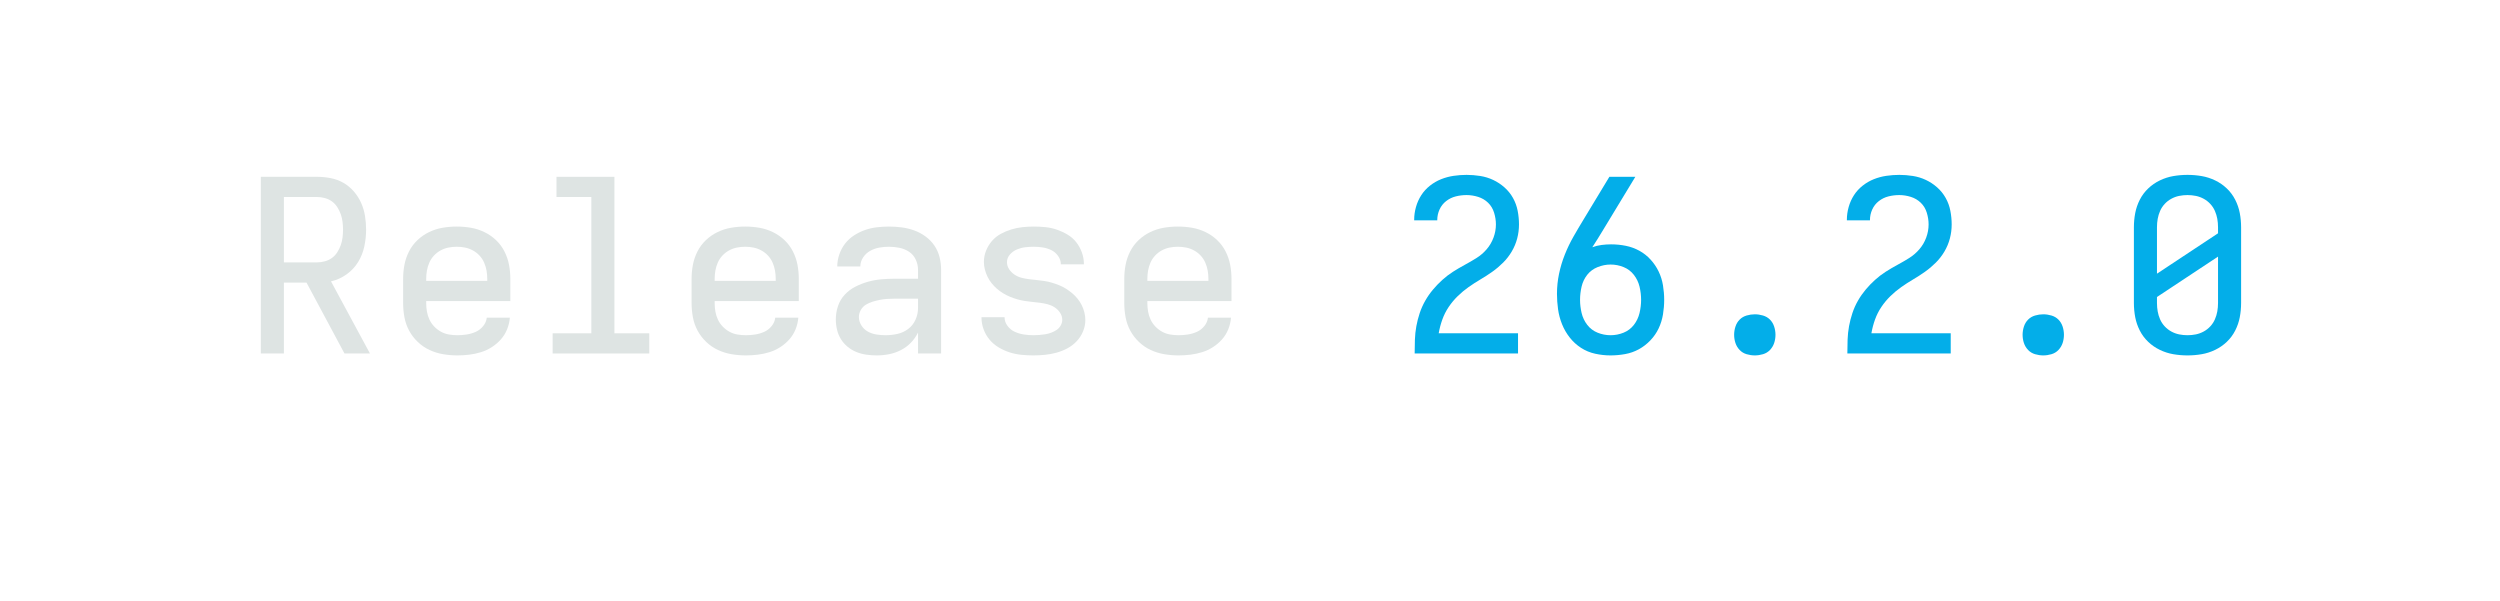
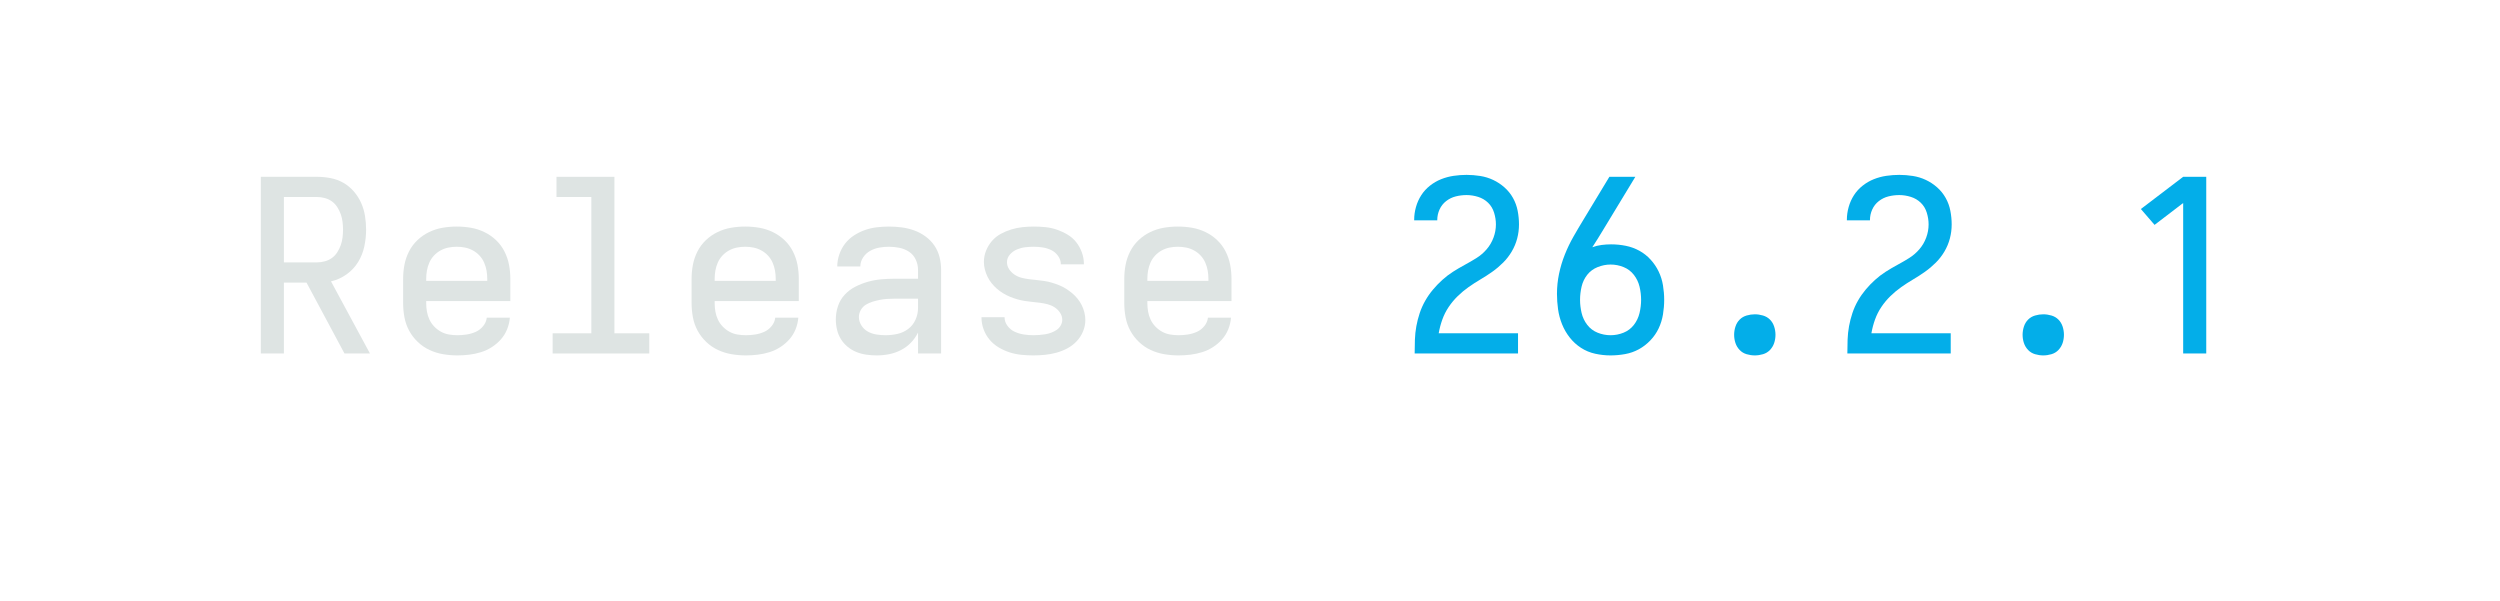
<svg xmlns="http://www.w3.org/2000/svg" height="40" viewBox="0 0 166.4 40" width="166.4">
  <defs>
    <path d="M 85 0 L 85 -735 L 319 -735 Q 347 -735 375.5 -729.5 Q 404 -724 428.5 -710 Q 453 -696 472 -674 Q 491 -652 502.5 -626 Q 514 -600 518.5 -571.5 Q 523 -543 523 -515 Q 523 -480 515.5 -445 Q 508 -410 489.5 -380 Q 471 -350 441.5 -329 Q 412 -308 377 -300 L 539 0 L 433 0 L 275 -295 L 181 -295 L 181 0 Z M 181 -379 L 319 -379 Q 335 -379 351.5 -383.5 Q 368 -388 381 -397.5 Q 394 -407 403 -421 Q 412 -435 417.5 -450.5 Q 423 -466 425 -482.5 Q 427 -499 427 -515 Q 427 -531 425 -547.5 Q 423 -564 417.5 -579.5 Q 412 -595 403 -609 Q 394 -623 381 -632.5 Q 368 -642 351.5 -646.5 Q 335 -651 319 -651 L 181 -651 Z " id="path1" />
    <path d="M 303 8 Q 273 8 243.5 3 Q 214 -2 187 -14.5 Q 160 -27 138 -48 Q 116 -69 102 -95 Q 88 -121 82.5 -150.5 Q 77 -180 77 -210 L 77 -310 Q 77 -340 82.5 -369 Q 88 -398 101.5 -424.5 Q 115 -451 136.5 -471.5 Q 158 -492 185 -505 Q 212 -518 241 -523 Q 270 -528 300 -528 Q 330 -528 359 -523 Q 388 -518 415 -505 Q 442 -492 463.5 -471.5 Q 485 -451 498.5 -424.5 Q 512 -398 517.5 -369 Q 523 -340 523 -310 L 523 -218 L 173 -218 L 173 -210 Q 173 -192 176 -174.5 Q 179 -157 186.5 -141 Q 194 -125 206.5 -112 Q 219 -99 234.5 -90.5 Q 250 -82 267.5 -79 Q 285 -76 303 -76 Q 322 -76 341.5 -79 Q 361 -82 379 -90 Q 397 -98 410 -114 Q 423 -130 425 -149 L 521 -149 Q 519 -124 509.5 -100.5 Q 500 -77 483.5 -58.5 Q 467 -40 446 -26.5 Q 425 -13 401 -5.5 Q 377 2 352 5 Q 327 8 303 8 Z M 173 -302 L 427 -302 L 427 -310 Q 427 -328 424 -345 Q 421 -362 414 -378 Q 407 -394 395 -407 Q 383 -420 367.5 -428.5 Q 352 -437 335 -440.5 Q 318 -444 300 -444 Q 282 -444 265 -440.5 Q 248 -437 232.5 -428.5 Q 217 -420 205 -407 Q 193 -394 186 -378 Q 179 -362 176 -345 Q 173 -328 173 -310 Z " id="path2" />
    <path d="M 99 0 L 99 -84 L 260 -84 L 260 -651 L 115 -651 L 115 -735 L 356 -735 L 356 -84 L 501 -84 L 501 0 Z " id="path3" />
    <path d="M 247 8 Q 226 8 204.5 5 Q 183 2 163 -6 Q 143 -14 126 -28 Q 109 -42 98 -60 Q 87 -78 82 -99 Q 77 -120 77 -142 Q 77 -170 86 -197 Q 95 -224 114 -244.5 Q 133 -265 158.5 -278 Q 184 -291 211 -298.5 Q 238 -306 265.5 -308.5 Q 293 -311 321 -311 L 419 -311 L 419 -348 Q 419 -370 409.5 -390.5 Q 400 -411 382 -423 Q 364 -435 342 -439.5 Q 320 -444 298 -444 Q 278 -444 258 -440.5 Q 238 -437 220 -427 Q 202 -417 190.5 -399.5 Q 179 -382 179 -362 L 83 -362 Q 83 -387 91.5 -412 Q 100 -437 115.5 -457 Q 131 -477 152.5 -491 Q 174 -505 198 -513.5 Q 222 -522 247.5 -525 Q 273 -528 298 -528 Q 325 -528 351.5 -524.5 Q 378 -521 403 -512 Q 428 -503 450 -487 Q 472 -471 487 -449 Q 502 -427 508.5 -401 Q 515 -375 515 -348 L 515 0 L 419 0 L 419 -87 Q 407 -63 389 -44.5 Q 371 -26 347.5 -14 Q 324 -2 298.5 3 Q 273 8 247 8 Z M 284 -76 Q 309 -76 333.5 -81.5 Q 358 -87 378 -102 Q 398 -117 408.5 -140.5 Q 419 -164 419 -189 L 419 -228 L 321 -228 Q 306 -228 290.5 -227 Q 275 -226 260 -223 Q 245 -220 230 -215.5 Q 215 -211 202 -203 Q 189 -195 181 -181 Q 173 -167 173 -152 Q 173 -133 183.5 -116.5 Q 194 -100 210.5 -91 Q 227 -82 246 -79 Q 265 -76 284 -76 Z " id="path4" />
    <path d="M 299 8 Q 274 8 249 5.5 Q 224 3 200.5 -4.5 Q 177 -12 155 -25 Q 133 -38 117 -57 Q 101 -76 92 -100 Q 83 -124 83 -149 L 83 -151 L 179 -151 L 179 -150 Q 179 -131 191.5 -114.5 Q 204 -98 222 -90 Q 240 -82 259.5 -79 Q 279 -76 299 -76 Q 311 -76 323.5 -77 Q 336 -78 348.5 -80 Q 361 -82 373 -86.5 Q 385 -91 395.5 -98 Q 406 -105 412.5 -116.5 Q 419 -128 419 -140 Q 419 -156 409.5 -170 Q 400 -184 386.5 -192.5 Q 373 -201 357.5 -205 Q 342 -209 326 -211 Q 310 -213 294.5 -214.5 Q 279 -216 263 -218.5 Q 247 -221 231.5 -225.5 Q 216 -230 201.5 -236 Q 187 -242 173 -250.5 Q 159 -259 147 -269.5 Q 135 -280 125 -292.5 Q 115 -305 108 -319.5 Q 101 -334 97 -349.5 Q 93 -365 93 -381 Q 93 -405 102 -427.5 Q 111 -450 126.5 -468 Q 142 -486 163 -497.5 Q 184 -509 207 -516 Q 230 -523 253.5 -525.5 Q 277 -528 301 -528 Q 325 -528 349.5 -525.5 Q 374 -523 397 -515 Q 420 -507 441 -494.5 Q 462 -482 477 -463 Q 492 -444 500.5 -420.5 Q 509 -397 509 -373 L 509 -371 L 413 -371 L 413 -372 Q 413 -390 401.5 -406 Q 390 -422 373.5 -430 Q 357 -438 338.5 -441 Q 320 -444 301 -444 Q 283 -444 265.5 -442 Q 248 -440 231 -433 Q 214 -426 201.5 -412 Q 189 -398 189 -380 Q 189 -364 198 -350.5 Q 207 -337 220.5 -328 Q 234 -319 249.5 -315 Q 265 -311 281 -309 Q 297 -307 313 -305.5 Q 329 -304 345 -301.5 Q 361 -299 376 -294.5 Q 391 -290 406 -284 Q 421 -278 434.5 -269.5 Q 448 -261 460.5 -250.5 Q 473 -240 483 -227.5 Q 493 -215 500 -201 Q 507 -187 511 -171 Q 515 -155 515 -139 Q 515 -115 505.5 -92 Q 496 -69 479 -51 Q 462 -33 440.5 -21.5 Q 419 -10 395.5 -3.5 Q 372 3 347.5 5.5 Q 323 8 299 8 Z " id="path5" />
    <path d="M 85 0 L 85 -1 Q 85 -29 86 -57.5 Q 87 -86 92 -113.5 Q 97 -141 106 -168 Q 115 -195 129 -219.5 Q 143 -244 161 -265.5 Q 179 -287 200 -306 Q 221 -325 244.5 -340 Q 268 -355 293 -368.5 Q 318 -382 342 -397 Q 366 -412 384.5 -433.5 Q 403 -455 413 -482 Q 423 -509 423 -537 Q 423 -561 415.5 -585.5 Q 408 -610 390.5 -627 Q 373 -644 349 -651.5 Q 325 -659 301 -659 Q 278 -659 256 -653.5 Q 234 -648 216 -634 Q 198 -620 188.5 -599 Q 179 -578 179 -555 L 179 -554 L 83 -554 L 83 -557 Q 83 -583 90.5 -609.5 Q 98 -636 112.5 -658.5 Q 127 -681 148.5 -698 Q 170 -715 195 -725 Q 220 -735 247 -739 Q 274 -743 301 -743 Q 329 -743 357.5 -738.5 Q 386 -734 411.5 -722 Q 437 -710 458.5 -691 Q 480 -672 494 -647 Q 508 -622 513.5 -593.5 Q 519 -565 519 -537 Q 519 -507 511.5 -478.5 Q 504 -450 489 -424.5 Q 474 -399 453 -378 Q 432 -357 408 -340 Q 384 -323 358.5 -308 Q 333 -293 309 -276 Q 285 -259 264 -238.5 Q 243 -218 226.5 -193.5 Q 210 -169 200 -141 Q 190 -113 185 -84 L 515 -84 L 515 0 Z " id="path6" />
    <path d="M 300 8 Q 268 8 236 1 Q 204 -6 177 -23.5 Q 150 -41 130 -66.5 Q 110 -92 98 -122 Q 86 -152 81.5 -184 Q 77 -216 77 -248 Q 77 -290 85.5 -331 Q 94 -372 109.5 -411 Q 125 -450 145.5 -486 Q 166 -522 188 -558 L 295 -735 L 403 -735 L 269 -514 Q 258 -496 247 -478 Q 236 -460 224 -442 Q 243 -449 263 -451.5 Q 283 -454 302 -454 Q 333 -454 363 -448 Q 393 -442 419.5 -427.5 Q 446 -413 466.5 -390.5 Q 487 -368 500 -341 Q 513 -314 518 -283.5 Q 523 -253 523 -223 Q 523 -193 518 -162.5 Q 513 -132 500 -104.5 Q 487 -77 465.5 -54.5 Q 444 -32 417.5 -17.5 Q 391 -3 360.5 2.5 Q 330 8 300 8 Z M 300 -76 Q 328 -76 354 -86.5 Q 380 -97 397 -119 Q 414 -141 420.5 -168.5 Q 427 -196 427 -223 Q 427 -251 420.5 -278 Q 414 -305 397 -327 Q 380 -349 354 -359.5 Q 328 -370 300 -370 Q 273 -370 246.5 -359.5 Q 220 -349 203 -327.5 Q 186 -306 179.5 -278.5 Q 173 -251 173 -223 Q 173 -196 179.5 -168.5 Q 186 -141 203 -119 Q 220 -97 246 -86.5 Q 272 -76 300 -76 Z " id="path7" />
    <path d="M 300 8 Q 283 8 266 3 Q 249 -2 237 -14.5 Q 225 -27 219.5 -43.5 Q 214 -60 214 -78 Q 214 -95 219.5 -112 Q 225 -129 237 -141 Q 249 -153 266 -158 Q 283 -163 300 -163 Q 317 -163 334 -158 Q 351 -153 363 -141 Q 375 -129 380.5 -112 Q 386 -95 386 -78 Q 386 -60 380.5 -43.5 Q 375 -27 363 -14.5 Q 351 -2 334 3 Q 317 8 300 8 Z " id="path8" />
-     <path d="M 300 8 Q 270 8 241 3 Q 212 -2 185 -15 Q 158 -28 136.5 -48.5 Q 115 -69 101.5 -95.5 Q 88 -122 82.5 -151 Q 77 -180 77 -210 L 77 -525 Q 77 -555 82.5 -584 Q 88 -613 101.5 -639.5 Q 115 -666 136.5 -686.5 Q 158 -707 185 -720 Q 212 -733 241 -738 Q 270 -743 300 -743 Q 330 -743 359 -738 Q 388 -733 415 -720 Q 442 -707 463.5 -686.5 Q 485 -666 498.5 -639.5 Q 512 -613 517.5 -584 Q 523 -555 523 -525 L 523 -210 Q 523 -180 517.5 -151 Q 512 -122 498.5 -95.5 Q 485 -69 463.5 -48.5 Q 442 -28 415 -15 Q 388 -2 359 3 Q 330 8 300 8 Z M 173 -332 L 427 -500 L 427 -525 Q 427 -543 424 -560 Q 421 -577 414 -593 Q 407 -609 395 -622 Q 383 -635 367.5 -643.5 Q 352 -652 335 -655.5 Q 318 -659 300 -659 Q 282 -659 265 -655.5 Q 248 -652 232.5 -643.5 Q 217 -635 205 -622 Q 193 -609 186 -593 Q 179 -577 176 -560 Q 173 -543 173 -525 Z M 300 -76 Q 318 -76 335 -79.5 Q 352 -83 367.5 -91.5 Q 383 -100 395 -113 Q 407 -126 414 -142 Q 421 -158 424 -175 Q 427 -192 427 -210 L 427 -403 L 173 -235 L 173 -210 Q 173 -192 176 -175 Q 179 -158 186 -142 Q 193 -126 205 -113 Q 217 -100 232.5 -91.5 Q 248 -83 265 -79.5 Q 282 -76 300 -76 Z " id="path9" />
+     <path d="M 282 0 L 282 -626 L 163 -535 L 106 -601 L 282 -735 L 378 -735 L 378 0 Z " id="path9" />
  </defs>
  <g data-source-text="Release " fill="#dee4e3" transform="translate(16 23.528) rotate(0) scale(0.016)">
    <use href="#path1" transform="translate(0 0)" />
    <use href="#path2" transform="translate(600 0)" />
    <use href="#path3" transform="translate(1200 0)" />
    <use href="#path2" transform="translate(1800 0)" />
    <use href="#path4" transform="translate(2400 0)" />
    <use href="#path5" transform="translate(3000 0)" />
    <use href="#path2" transform="translate(3600 0)" />
  </g>
-   <g data-source-text="26.2.0" fill="#03aee9" transform="translate(92.79999 23.528) rotate(0) scale(0.016)">
+   <g data-source-text="26.2.1" fill="#03aee9" transform="translate(92.79999 23.528) rotate(0) scale(0.016)">
    <use href="#path6" transform="translate(0 0)" />
    <use href="#path7" transform="translate(600 0)" />
    <use href="#path8" transform="translate(1200 0)" />
    <use href="#path6" transform="translate(1800 0)" />
    <use href="#path8" transform="translate(2400 0)" />
    <use href="#path9" transform="translate(3000 0)" />
  </g>
</svg>
